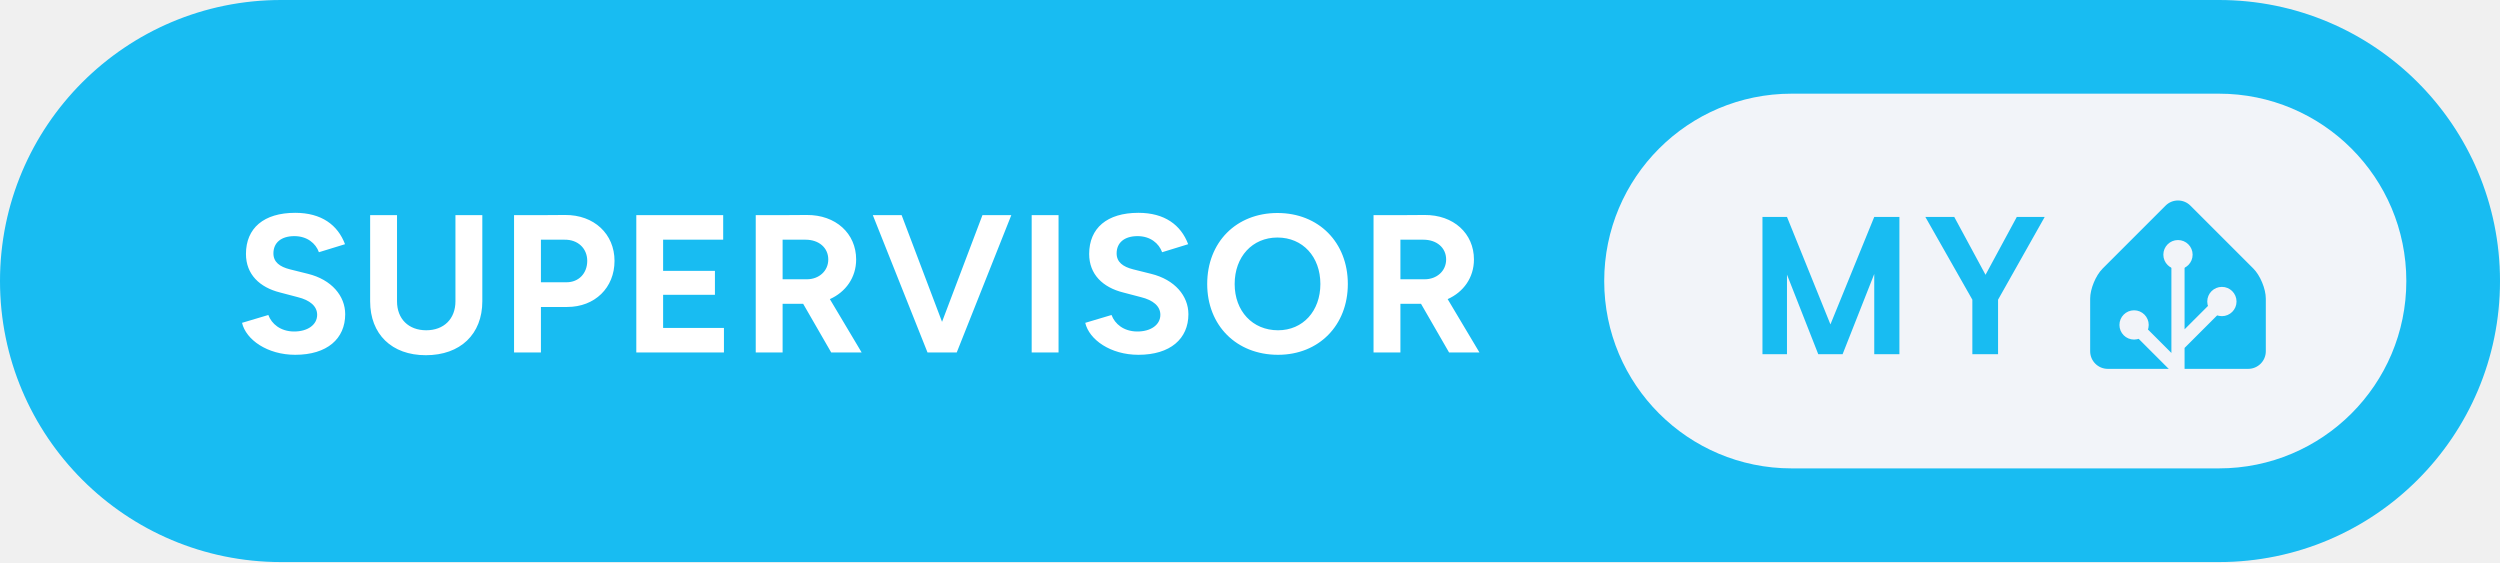
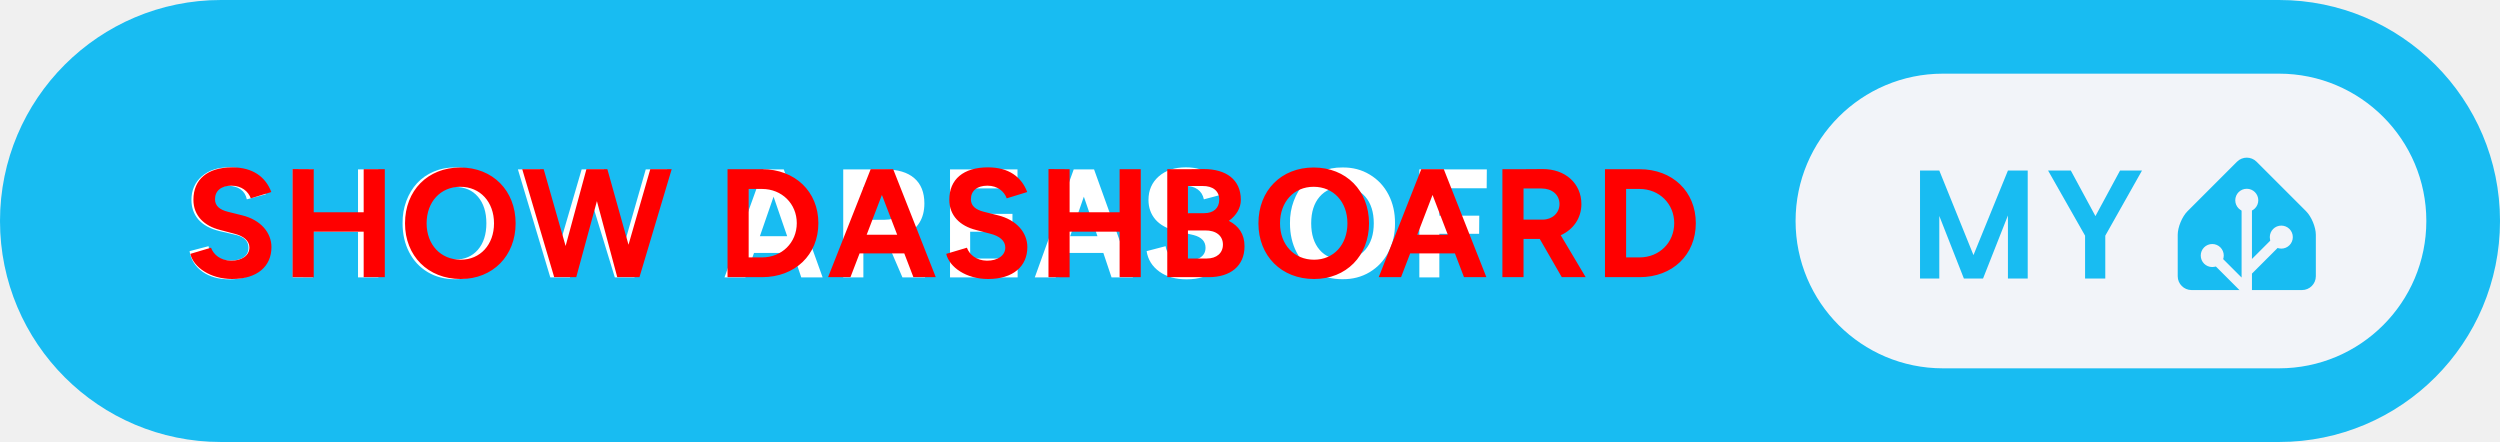
- <svg xmlns="http://www.w3.org/2000/svg" width="213.5" height="48" aria-label="Supervisor My Home Assistant" style="border-radius:24px" viewBox="0 0 427 96">
-   <rect width="427" height="96" fill="#18BCF2" rx="48" />
-   <path fill="#fff" d="M50.42 60.6c5.46 0 8.54-2.75 8.54-6.93 0-3.12-2.31-5.9-6.36-6.9L49.51 46c-1.74-.44-2.81-1.24-2.81-2.72 0-1.84 1.34-2.95 3.58-2.95 2.18 0 3.66 1.24 4.19 2.75l4.46-1.37c-1.24-3.29-4.02-5.36-8.51-5.36-5.36 0-8.41 2.61-8.41 7.03 0 3.49 2.35 5.7 5.8 6.57l3.04.8c2.08.51 3.32 1.54 3.32 3.02 0 1.71-1.64 2.88-4.02 2.85-2.24-.04-3.75-1.28-4.32-2.82l-4.49 1.34c.67 2.88 4.32 5.46 9.08 5.46Zm12.8-9.14c0 5.62 3.68 9.21 9.51 9.21 5.9 0 9.65-3.59 9.65-9.21V36.75h-4.59v14.71c0 3.01-1.98 4.95-4.99 4.95-3.02 0-4.99-1.94-4.99-4.95V36.75h-4.59ZM87.8 60.2h4.59v-7.77h4.49c4.73 0 8.08-3.29 8.08-7.87 0-4.59-3.49-7.88-8.45-7.84l-4.65.03H87.8Zm8.61-19.26c2.28-.04 3.89 1.47 3.89 3.62 0 2.14-1.47 3.65-3.52 3.65h-4.39v-7.27Zm12.27 19.26h14.97v-4.19h-10.39v-5.66h8.85v-4.09h-8.85v-5.32h10.26v-4.19h-14.84Zm20.4 0h4.59v-8.31h3.51l4.79 8.31h5.2l-5.43-9.11c2.71-1.21 4.49-3.69 4.49-6.77 0-4.45-3.49-7.64-8.44-7.6l-4.66.03h-4.05Zm8.51-19.26c2.27 0 3.88 1.37 3.88 3.38 0 1.98-1.61 3.38-3.65 3.38h-4.15v-6.76Zm20.83 19.26h4.99l9.32-23.45h-4.93l-6.9 18.22-6.9-18.22h-4.92Zm17.79 0h4.59V36.75h-4.59Zm18.23.4c5.46 0 8.54-2.75 8.54-6.93 0-3.12-2.31-5.9-6.37-6.9l-3.08-.77c-1.74-.44-2.81-1.24-2.81-2.72 0-1.84 1.34-2.95 3.58-2.95 2.18 0 3.65 1.24 4.19 2.75l4.45-1.37c-1.24-3.29-4.02-5.36-8.5-5.36-5.36 0-8.41 2.61-8.41 7.03 0 3.49 2.34 5.7 5.79 6.57l3.05.8c2.08.51 3.32 1.54 3.32 3.02 0 1.71-1.64 2.88-4.02 2.85-2.25-.04-3.75-1.28-4.32-2.82l-4.49 1.34c.67 2.88 4.32 5.46 9.08 5.46Zm23.85 0c6.96 0 11.92-5.02 11.92-12.09 0-7.1-4.96-12.13-12.02-12.13-7.04 0-12 4.99-12 12.13 0 7.07 4.99 12.09 12.1 12.09Zm0-4.19c-4.36 0-7.41-3.28-7.41-7.9 0-4.66 3.02-7.94 7.31-7.94 4.32 0 7.33 3.28 7.33 7.94 0 4.62-2.98 7.9-7.23 7.9Zm16.31 3.79h4.59v-8.31h3.52l4.79 8.31h5.19l-5.43-9.11c2.72-1.21 4.49-3.69 4.49-6.77 0-4.45-3.48-7.64-8.44-7.6l-4.66.03h-4.05Zm8.51-19.26c2.28 0 3.89 1.37 3.89 3.38 0 1.98-1.61 3.38-3.66 3.38h-4.15v-6.76Z" />
-   <g style="transform:translate(-70px,0)">
+ <svg xmlns="http://www.w3.org/2000/svg" width="271.5" height="48" aria-label="Show dashboard My Home Assistant" style="border-radius:24px" viewBox="0 0 543 96">
+   <rect width="543" height="96" fill="#18BCF2" rx="48" />
+   <path fill="#fff" d="M49.706 36.344c2.177 0 3.98.531 5.406 1.593 1.428 1.053 2.303 2.474 2.625 4.266l-4.125 1.094c-.197-.948-.65-1.672-1.359-2.172-.698-.5-1.588-.75-2.672-.75-1.114 0-2 .266-2.656.797-.656.531-.984 1.229-.984 2.094 0 1.364.875 2.27 2.625 2.718l3.765.953c2.021.521 3.526 1.35 4.516 2.485 1 1.125 1.5 2.505 1.5 4.14 0 2.126-.771 3.844-2.313 5.157-1.541 1.302-3.593 1.953-6.156 1.953-2.396 0-4.37-.557-5.922-1.672-1.573-1.135-2.5-2.62-2.781-4.453l4.125-1.078c.135 1 .625 1.776 1.469 2.328.843.542 1.922.812 3.234.812 1.26 0 2.234-.244 2.922-.734.698-.49 1.047-1.177 1.047-2.063 0-1.374-.854-2.291-2.563-2.75l-3.812-.89c-2-.5-3.505-1.333-4.516-2.5-1-1.177-1.5-2.594-1.5-4.25 0-2.094.745-3.797 2.235-5.11 1.5-1.312 3.463-1.968 5.89-1.968Zm13.881.453h4.376v9.625l9.796.031v-9.656h4.422V60.25H77.76v-9.89l-9.796-.063v9.953h-4.375V36.797Zm35.241-.422c2.208-.031 4.188.484 5.938 1.547 1.76 1.052 3.119 2.505 4.078 4.36.958 1.853 1.427 3.926 1.406 6.218.021 2.292-.453 4.37-1.422 6.234-.958 1.855-2.318 3.313-4.078 4.375-1.76 1.052-3.745 1.563-5.953 1.532-2.219 0-4.193-.516-5.922-1.547-1.73-1.042-3.068-2.485-4.016-4.328-.948-1.844-1.421-3.933-1.421-6.266-.021-1.708.25-3.318.812-4.828.563-1.51 1.338-2.802 2.328-3.875 1-1.083 2.214-1.927 3.64-2.531 1.428-.615 2.964-.912 4.61-.891Zm.031 20c2.063 0 3.709-.708 4.938-2.125 1.229-1.427 1.844-3.344 1.844-5.75 0-2.427-.61-4.349-1.829-5.766-1.208-1.416-2.859-2.125-4.953-2.125-2.093 0-3.755.709-4.984 2.125-1.219 1.417-1.828 3.339-1.828 5.766s.61 4.349 1.828 5.766c1.219 1.406 2.88 2.109 4.984 2.109Zm46.069-19.578-7.125 23.453h-4.266l-4.796-15.688-4.954 15.688h-4.265l-7.031-23.453h4.796l4.407 15.906 4.64-15.906h4.844l4.5 15.969 4.578-15.97h4.672Zm27.325 18.14h-8.484l-1.86 5.313h-4.547l8.454-23.453h4.421l8.438 23.453h-4.641l-1.781-5.313Zm-1.281-3.64-2.953-8.578-2.969 8.578h5.922Zm29.975 8.953h-4.938l-3.734-8.672h-4.75v8.672h-4.375V36.797h9.047c2.802 0 4.932.635 6.39 1.906 1.459 1.26 2.188 3.089 2.188 5.484 0 1.626-.354 3.01-1.063 4.157-.697 1.135-1.708 1.968-3.031 2.5l4.266 9.406Zm-4.781-16.063c0-1.093-.339-1.953-1.016-2.578-.667-.625-1.651-.937-2.953-.937h-4.672v7.062h4.641c1.323 0 2.317-.312 2.984-.937.677-.636 1.016-1.505 1.016-2.61Zm24.865 11.97v4.093h-14.687V36.797H221v4.125h-10.281v5.531h9.187v3.875h-9.187v5.828h10.312Zm18.616-1.22h-8.485l-1.859 5.313h-4.547l8.453-23.453h4.422l8.438 23.453h-4.641l-1.781-5.313Zm-1.281-3.64-2.954-8.578-2.968 8.578h5.922Zm19.209-14.953c2.177 0 3.979.531 5.406 1.593 1.427 1.053 2.302 2.474 2.625 4.266l-4.125 1.094c-.198-.948-.651-1.672-1.359-2.172-.698-.5-1.589-.75-2.672-.75-1.115 0-2 .266-2.656.797-.657.531-.985 1.229-.985 2.094 0 1.364.875 2.27 2.625 2.718l3.766.953c2.021.521 3.526 1.35 4.516 2.485 1 1.125 1.5 2.505 1.5 4.14 0 2.126-.771 3.844-2.313 5.157-1.542 1.302-3.594 1.953-6.156 1.953-2.396 0-4.37-.557-5.922-1.672-1.573-1.135-2.5-2.62-2.781-4.453l4.125-1.078c.135 1 .625 1.776 1.468 2.328.844.542 1.922.812 3.235.812 1.26 0 2.234-.244 2.922-.734.698-.49 1.047-1.177 1.047-2.063 0-1.374-.855-2.291-2.563-2.75l-3.812-.89c-2-.5-3.506-1.333-4.516-2.5-1-1.177-1.5-2.594-1.5-4.25 0-2.094.745-3.797 2.234-5.11 1.5-1.312 3.464-1.968 5.891-1.968Zm33.997.031c2.208-.031 4.187.484 5.937 1.547 1.761 1.052 3.12 2.505 4.078 4.36.959 1.853 1.428 3.926 1.407 6.218.021 2.292-.453 4.37-1.422 6.234-.958 1.855-2.318 3.313-4.078 4.375-1.761 1.052-3.745 1.563-5.953 1.532-2.219 0-4.193-.516-5.922-1.547-1.729-1.042-3.068-2.485-4.016-4.328-.948-1.844-1.422-3.933-1.422-6.266-.021-1.708.25-3.318.813-4.828.562-1.51 1.338-2.802 2.328-3.875 1-1.083 2.213-1.927 3.64-2.531 1.428-.615 2.964-.912 4.61-.891Zm.031 20c2.063 0 3.708-.708 4.938-2.125 1.229-1.427 1.843-3.344 1.843-5.75 0-2.427-.609-4.349-1.828-5.766-1.208-1.416-2.859-2.125-4.953-2.125-2.094 0-3.755.709-4.984 2.125-1.219 1.417-1.828 3.339-1.828 5.766s.609 4.349 1.828 5.766c1.218 1.406 2.88 2.109 4.984 2.109Zm21.022-15.484v5.953h8.672l-.031 3.937h-8.641v9.469h-4.344V36.797h14.657l-.032 4.094h-10.281Z" />
+   <path fill="red" d="M50.42 60.6c5.46 0 8.54-2.75 8.54-6.93 0-3.12-2.31-5.9-6.36-6.9L49.51 46c-1.74-.44-2.81-1.24-2.81-2.72 0-1.84 1.34-2.95 3.58-2.95 2.18 0 3.66 1.24 4.19 2.75l4.46-1.37c-1.24-3.29-4.02-5.36-8.51-5.36-5.36 0-8.41 2.61-8.41 7.03 0 3.49 2.35 5.7 5.8 6.57l3.04.8c2.08.51 3.32 1.54 3.32 3.02 0 1.71-1.64 2.88-4.02 2.85-2.24-.04-3.75-1.28-4.32-2.82l-4.49 1.34c.67 2.88 4.32 5.46 9.08 5.46Zm13.13-.4 4.59.03v-9.91h10.85v9.88h4.59V36.75h-4.59v9.35H68.14v-9.35l-4.59-.03Zm36.52.4c6.96 0 11.92-5.02 11.92-12.09 0-7.1-4.96-12.13-12.02-12.13-7.04 0-12 4.99-12 12.13 0 7.07 4.99 12.09 12.1 12.09Zm0-4.19c-4.36 0-7.41-3.28-7.41-7.9 0-4.66 3.02-7.94 7.31-7.94 4.32 0 7.33 3.28 7.33 7.94 0 4.62-2.98 7.9-7.23 7.9Zm20.3 3.79h4.79l4.49-16.52 4.42 16.52h4.82l7-23.45h-4.65l-4.73 16.41-4.59-16.41h-4.55l-4.52 16.68-4.76-16.68h-4.66Zm37.65 0h7.5c7.17 0 12.23-4.86 12.23-11.73 0-6.86-5.06-11.72-12.23-11.72h-7.5Zm7.5-19.16c4.29 0 7.54 3.21 7.54 7.43 0 4.23-3.25 7.44-7.54 7.44h-2.91V41.04Zm14.34 19.16h4.86l1.98-5.16h9.71l1.98 5.16h4.86L194 36.75h-4.89Zm8.38-9.21 3.31-8.65 3.32 8.65Zm26.36 9.61c5.46 0 8.54-2.75 8.54-6.93 0-3.12-2.31-5.9-6.36-6.9L213.7 46c-1.74-.44-2.82-1.24-2.82-2.72 0-1.84 1.34-2.95 3.59-2.95 2.18 0 3.65 1.24 4.19 2.75l4.45-1.37c-1.24-3.29-4.02-5.36-8.51-5.36-5.36 0-8.41 2.61-8.41 7.03 0 3.49 2.35 5.7 5.8 6.57l3.05.8c2.07.51 3.31 1.54 3.31 3.02 0 1.71-1.64 2.88-4.02 2.85-2.24-.04-3.75-1.28-4.32-2.82l-4.49 1.34c.67 2.88 4.32 5.46 9.08 5.46Zm13.13-.4 4.59.03v-9.91h10.86v9.88h4.59V36.75h-4.59v9.35h-10.86v-9.35l-4.59-.03Zm25.8 0h9.01c4.69 0 7.77-2.41 7.77-6.7 0-2.65-1.24-4.42-3.41-5.53 1.64-1.17 2.61-2.78 2.61-4.55 0-4.43-3.22-6.7-8.04-6.7l-3.45.03h-4.49Zm7.67-19.8c2.21-.03 3.62 1.07 3.62 2.95 0 1.88-1.27 2.95-3.25 2.95h-3.55v-5.9Zm.54 9.65c2.41-.03 3.88 1.17 3.88 3.08 0 1.81-1.34 3.02-3.52 3.02h-4.08v-6.1h.23Zm23.68 10.55c6.97 0 11.93-5.02 11.93-12.09 0-7.1-4.96-12.13-12.03-12.13-7.03 0-11.99 4.99-11.99 12.13 0 7.07 4.99 12.09 12.09 12.09Zm0-4.19c-4.35 0-7.4-3.28-7.4-7.9 0-4.66 3.01-7.94 7.3-7.94 4.32 0 7.34 3.28 7.34 7.94 0 4.62-2.98 7.9-7.24 7.9Zm14.04 3.79h4.85l1.98-5.16h9.72l1.97 5.16h4.86l-9.25-23.45h-4.89Zm8.37-9.21 3.32-8.65 3.32 8.65Zm18.49 9.21h4.59v-8.31h3.52l4.79 8.31h5.19l-5.42-9.11c2.71-1.21 4.49-3.69 4.49-6.77 0-4.45-3.49-7.64-8.45-7.6l-4.65.03h-4.06Zm8.51-19.26c2.28 0 3.89 1.37 3.89 3.38 0 1.98-1.61 3.38-3.65 3.38h-4.16v-6.76ZM348.6 60.2h7.51c7.17 0 12.22-4.86 12.22-11.73 0-6.86-5.05-11.72-12.22-11.72h-7.51Zm7.51-19.16c4.28 0 7.53 3.21 7.53 7.43 0 4.23-3.25 7.44-7.53 7.44h-2.92V41.04Z" />
+   <g style="transform:translate(46px,0)">
    <rect width="137" height="64" x="344" y="16" fill="#F2F4F9" rx="32" />
    <path fill="#18BCF2" d="M394.419 37.047V60.5h-4.297V46.797L384.716 60.5h-4.157l-5.343-13.594V60.5h-4.188V37.047h4.188l7.422 18.36 7.484-18.36h4.297Zm9.365 0 5.344 9.89 5.344-9.89h4.766l-7.969 14.14V60.5h-4.391v-9.313l-8.031-14.14h4.937ZM457 60c0 1.65-1.35 3-3 3h-24c-1.65 0-3-1.35-3-3v-9c0-1.65.95-3.95 2.12-5.12l10.76-10.76a3 3 0 0 1 4.24 0l10.76 10.76c1.17 1.17 2.12 3.47 2.12 5.12v9Z" />
    <path fill="#F2F4F9" stroke="#F2F4F9" d="M442 45.5a2 2 0 1 0 0-4 2 2 0 0 0 0 4Z" />
    <path fill="#F2F4F9" stroke="#F2F4F9" stroke-miterlimit="10" d="M449.5 53.5a2 2 0 1 0 0-4 2 2 0 0 0 0 4ZM434.5 57.5a2 2 0 1 0 0-4 2 2 0 0 0 0 4Z" />
    <path fill="none" stroke="#F2F4F9" stroke-miterlimit="10" stroke-width="2.25" d="M442 43.48V63l-7.5-7.5M449.5 51.46l-7.41 7.41" />
  </g>
</svg>
